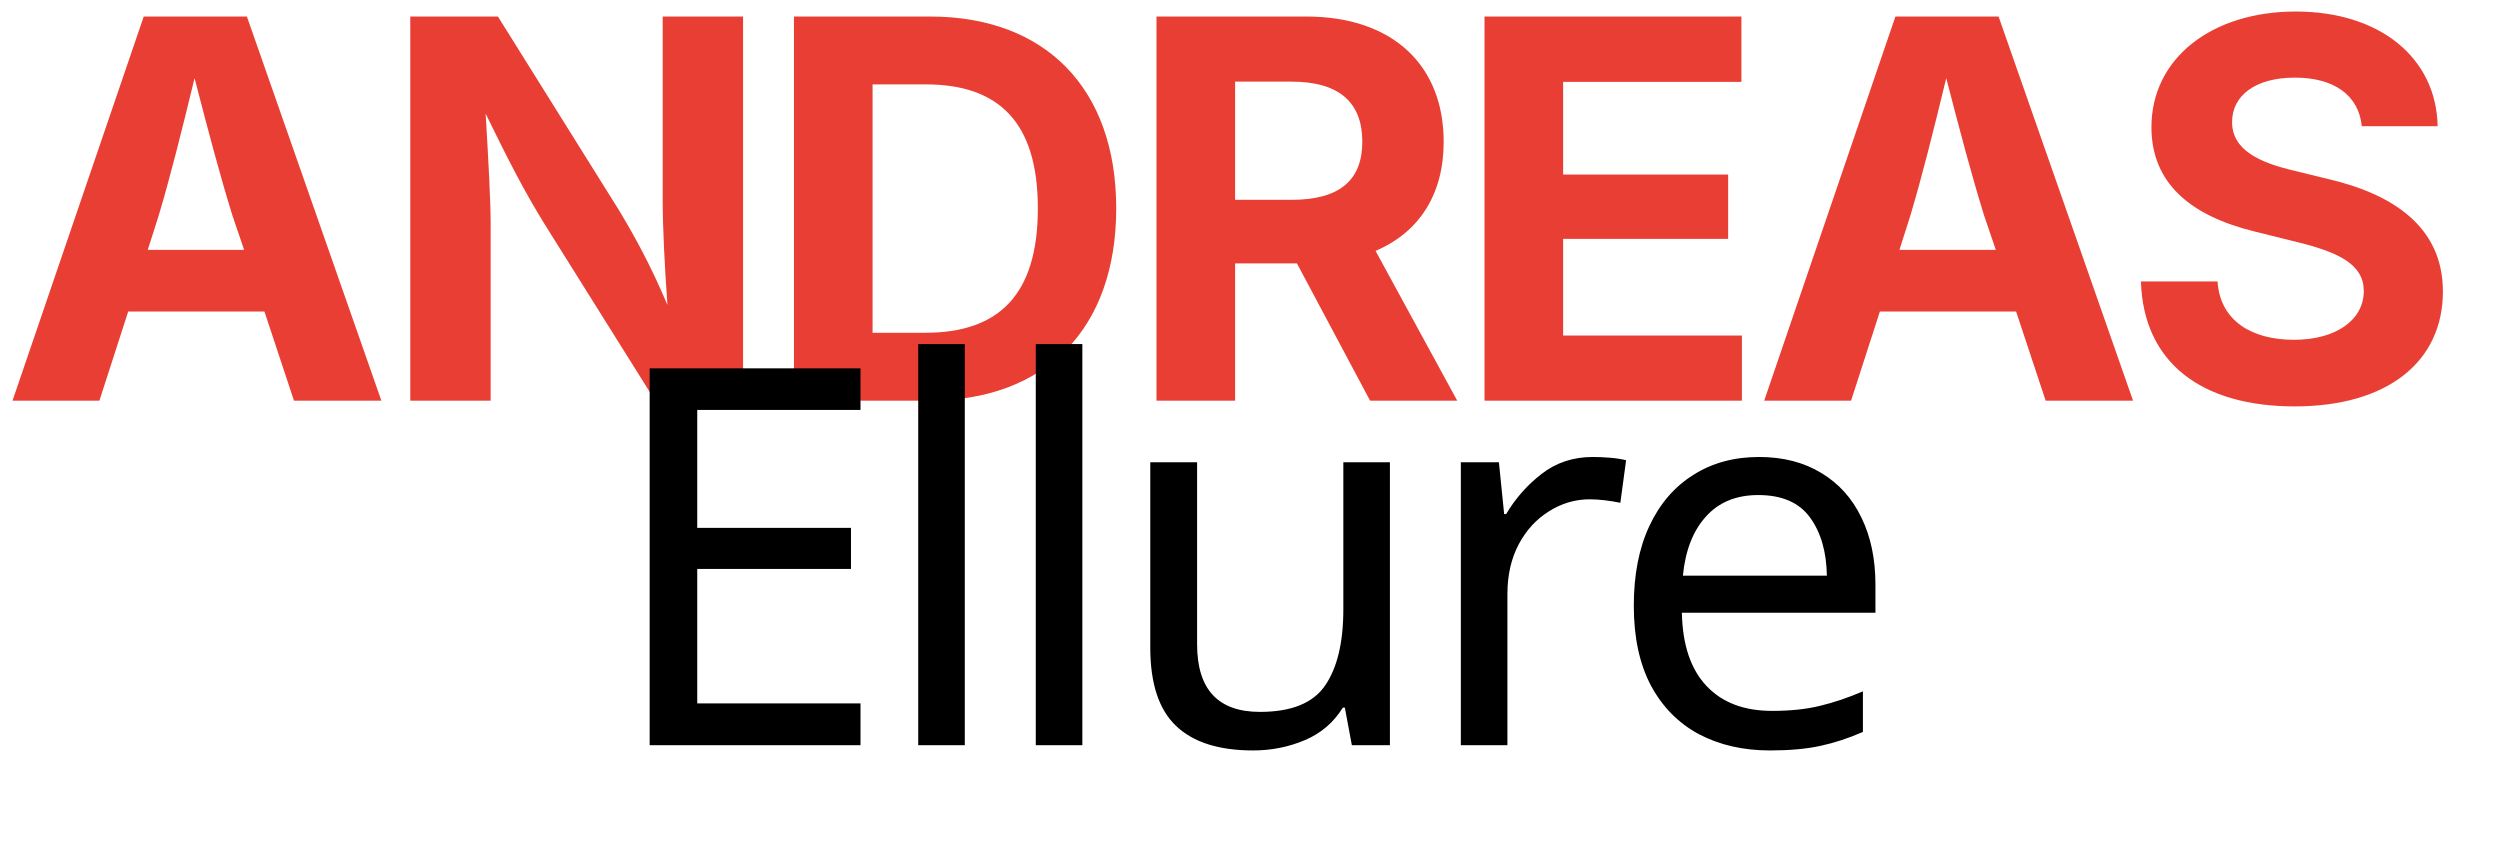
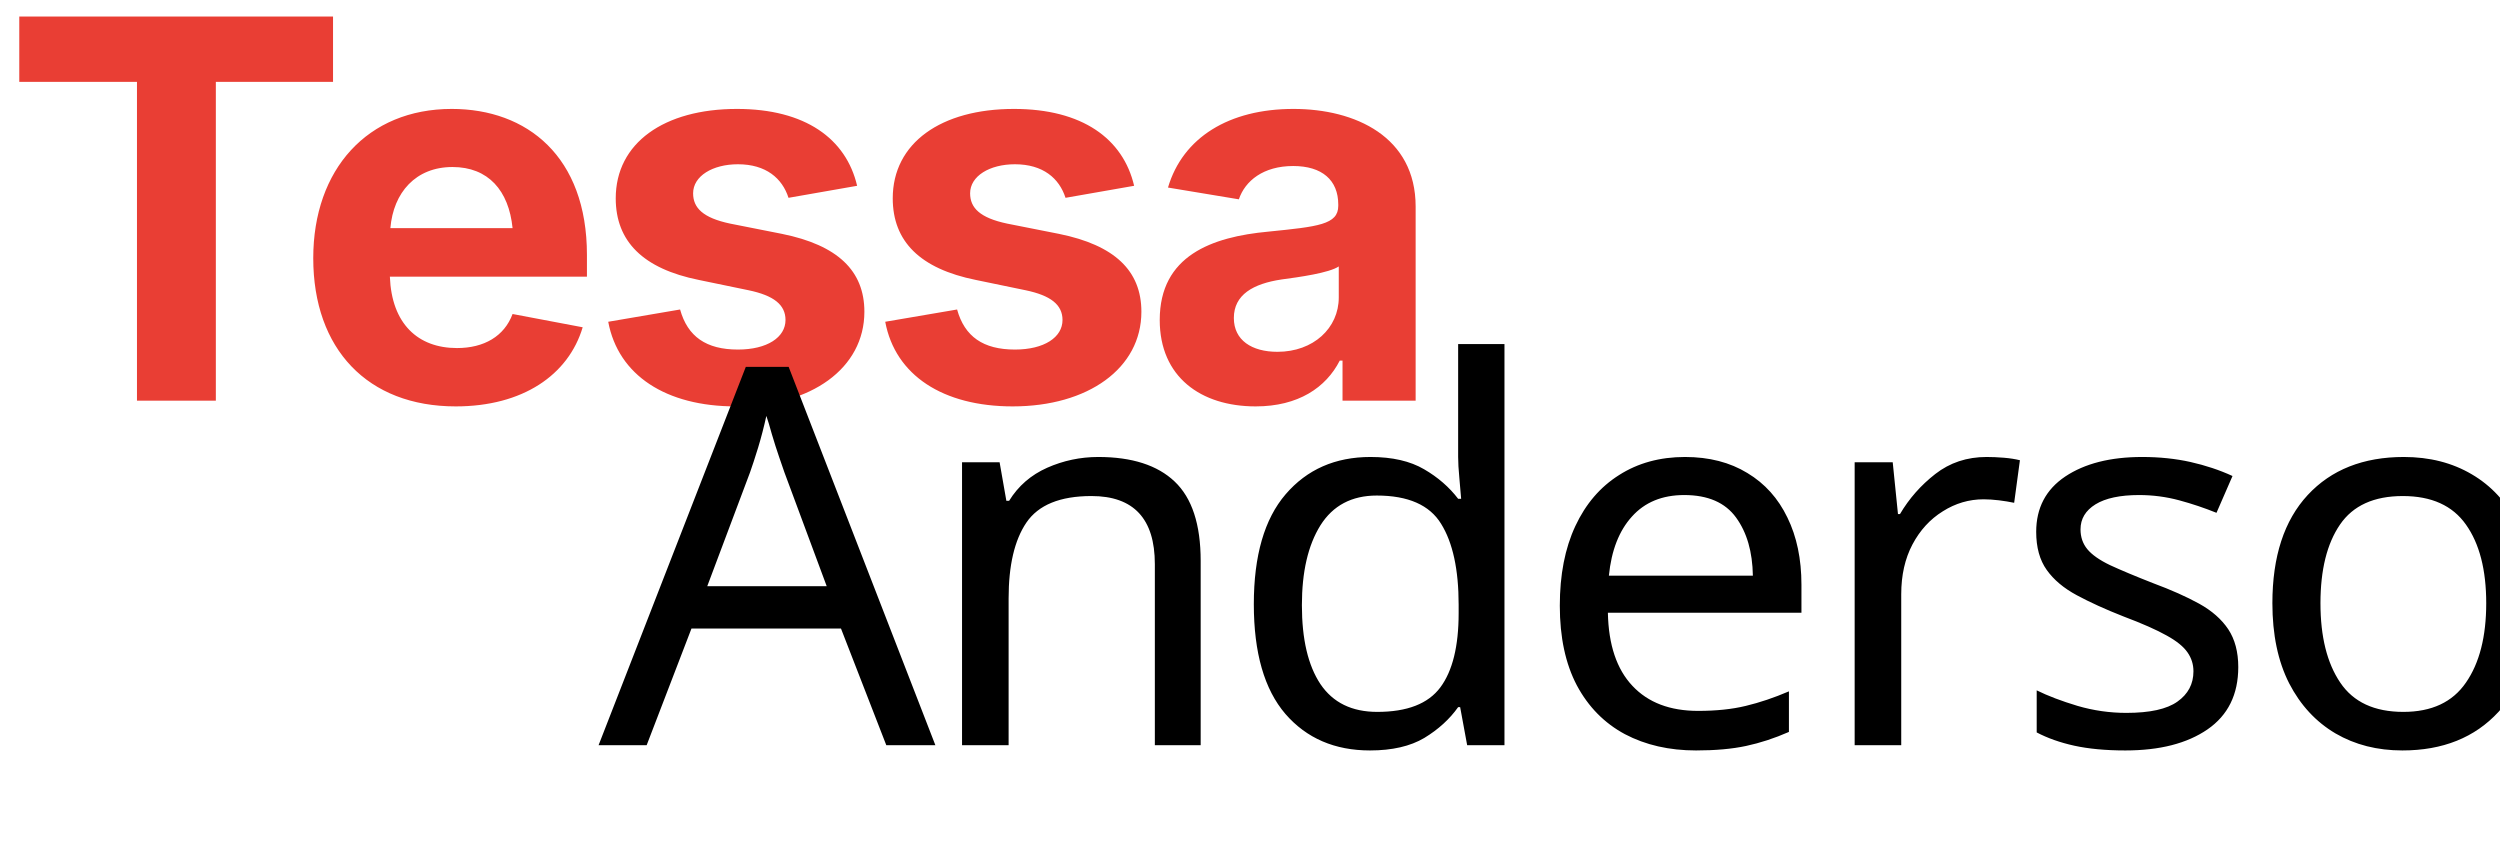
<svg xmlns="http://www.w3.org/2000/svg" width="156" height="53" viewBox="0 0 156 53">
  <g fill="none" fill-rule="evenodd" font-size="32.941" letter-spacing="-1.167">
    <text fill="#E93E34" font-family="Inter-Black, Inter" font-weight="700" transform="translate(0 -7)">
-       <tspan x="0" y="32">ANDREAS</tspan>
+       <tspan x="0" y="32">Tessa</tspan>
    </text>
    <text fill="#000" font-family="AutumnMoon, Autumn Moon" transform="translate(0 -7)">
-       <tspan x="37.351" y="53.5">Ellure</tspan>
+       <tspan x="37.351" y="53.5">Anderson</tspan>
    </text>
  </g>
</svg>
